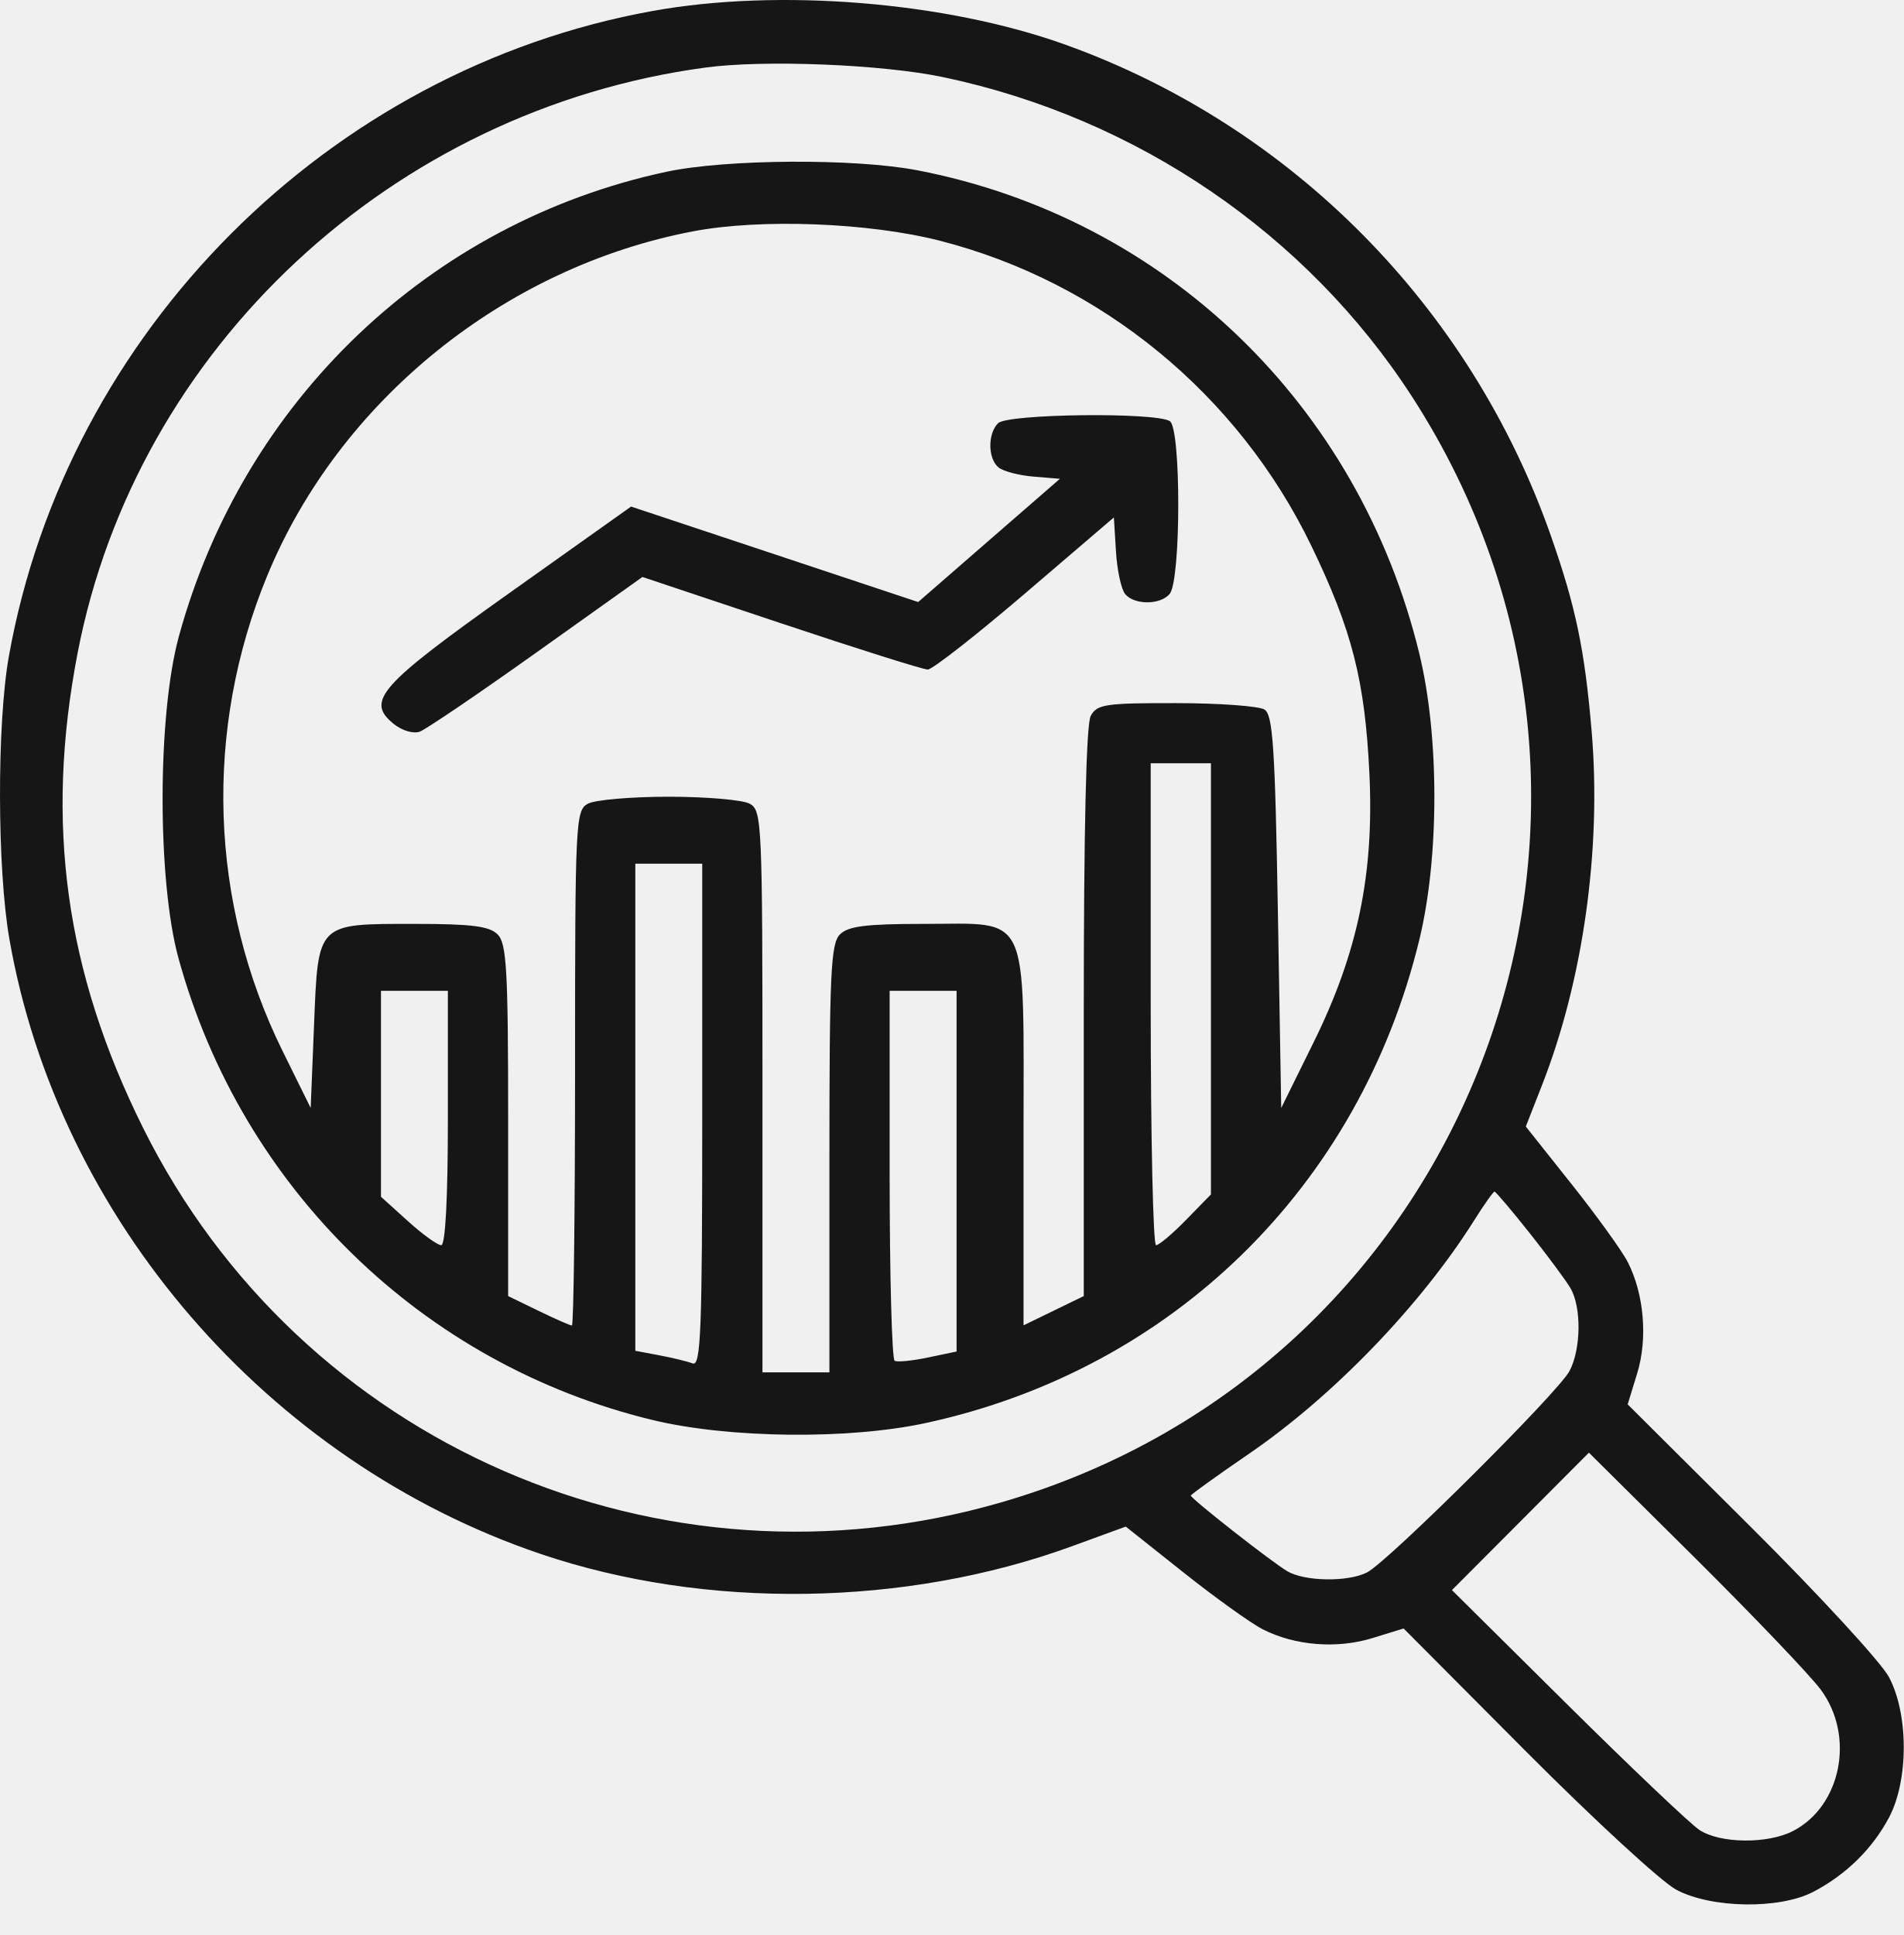
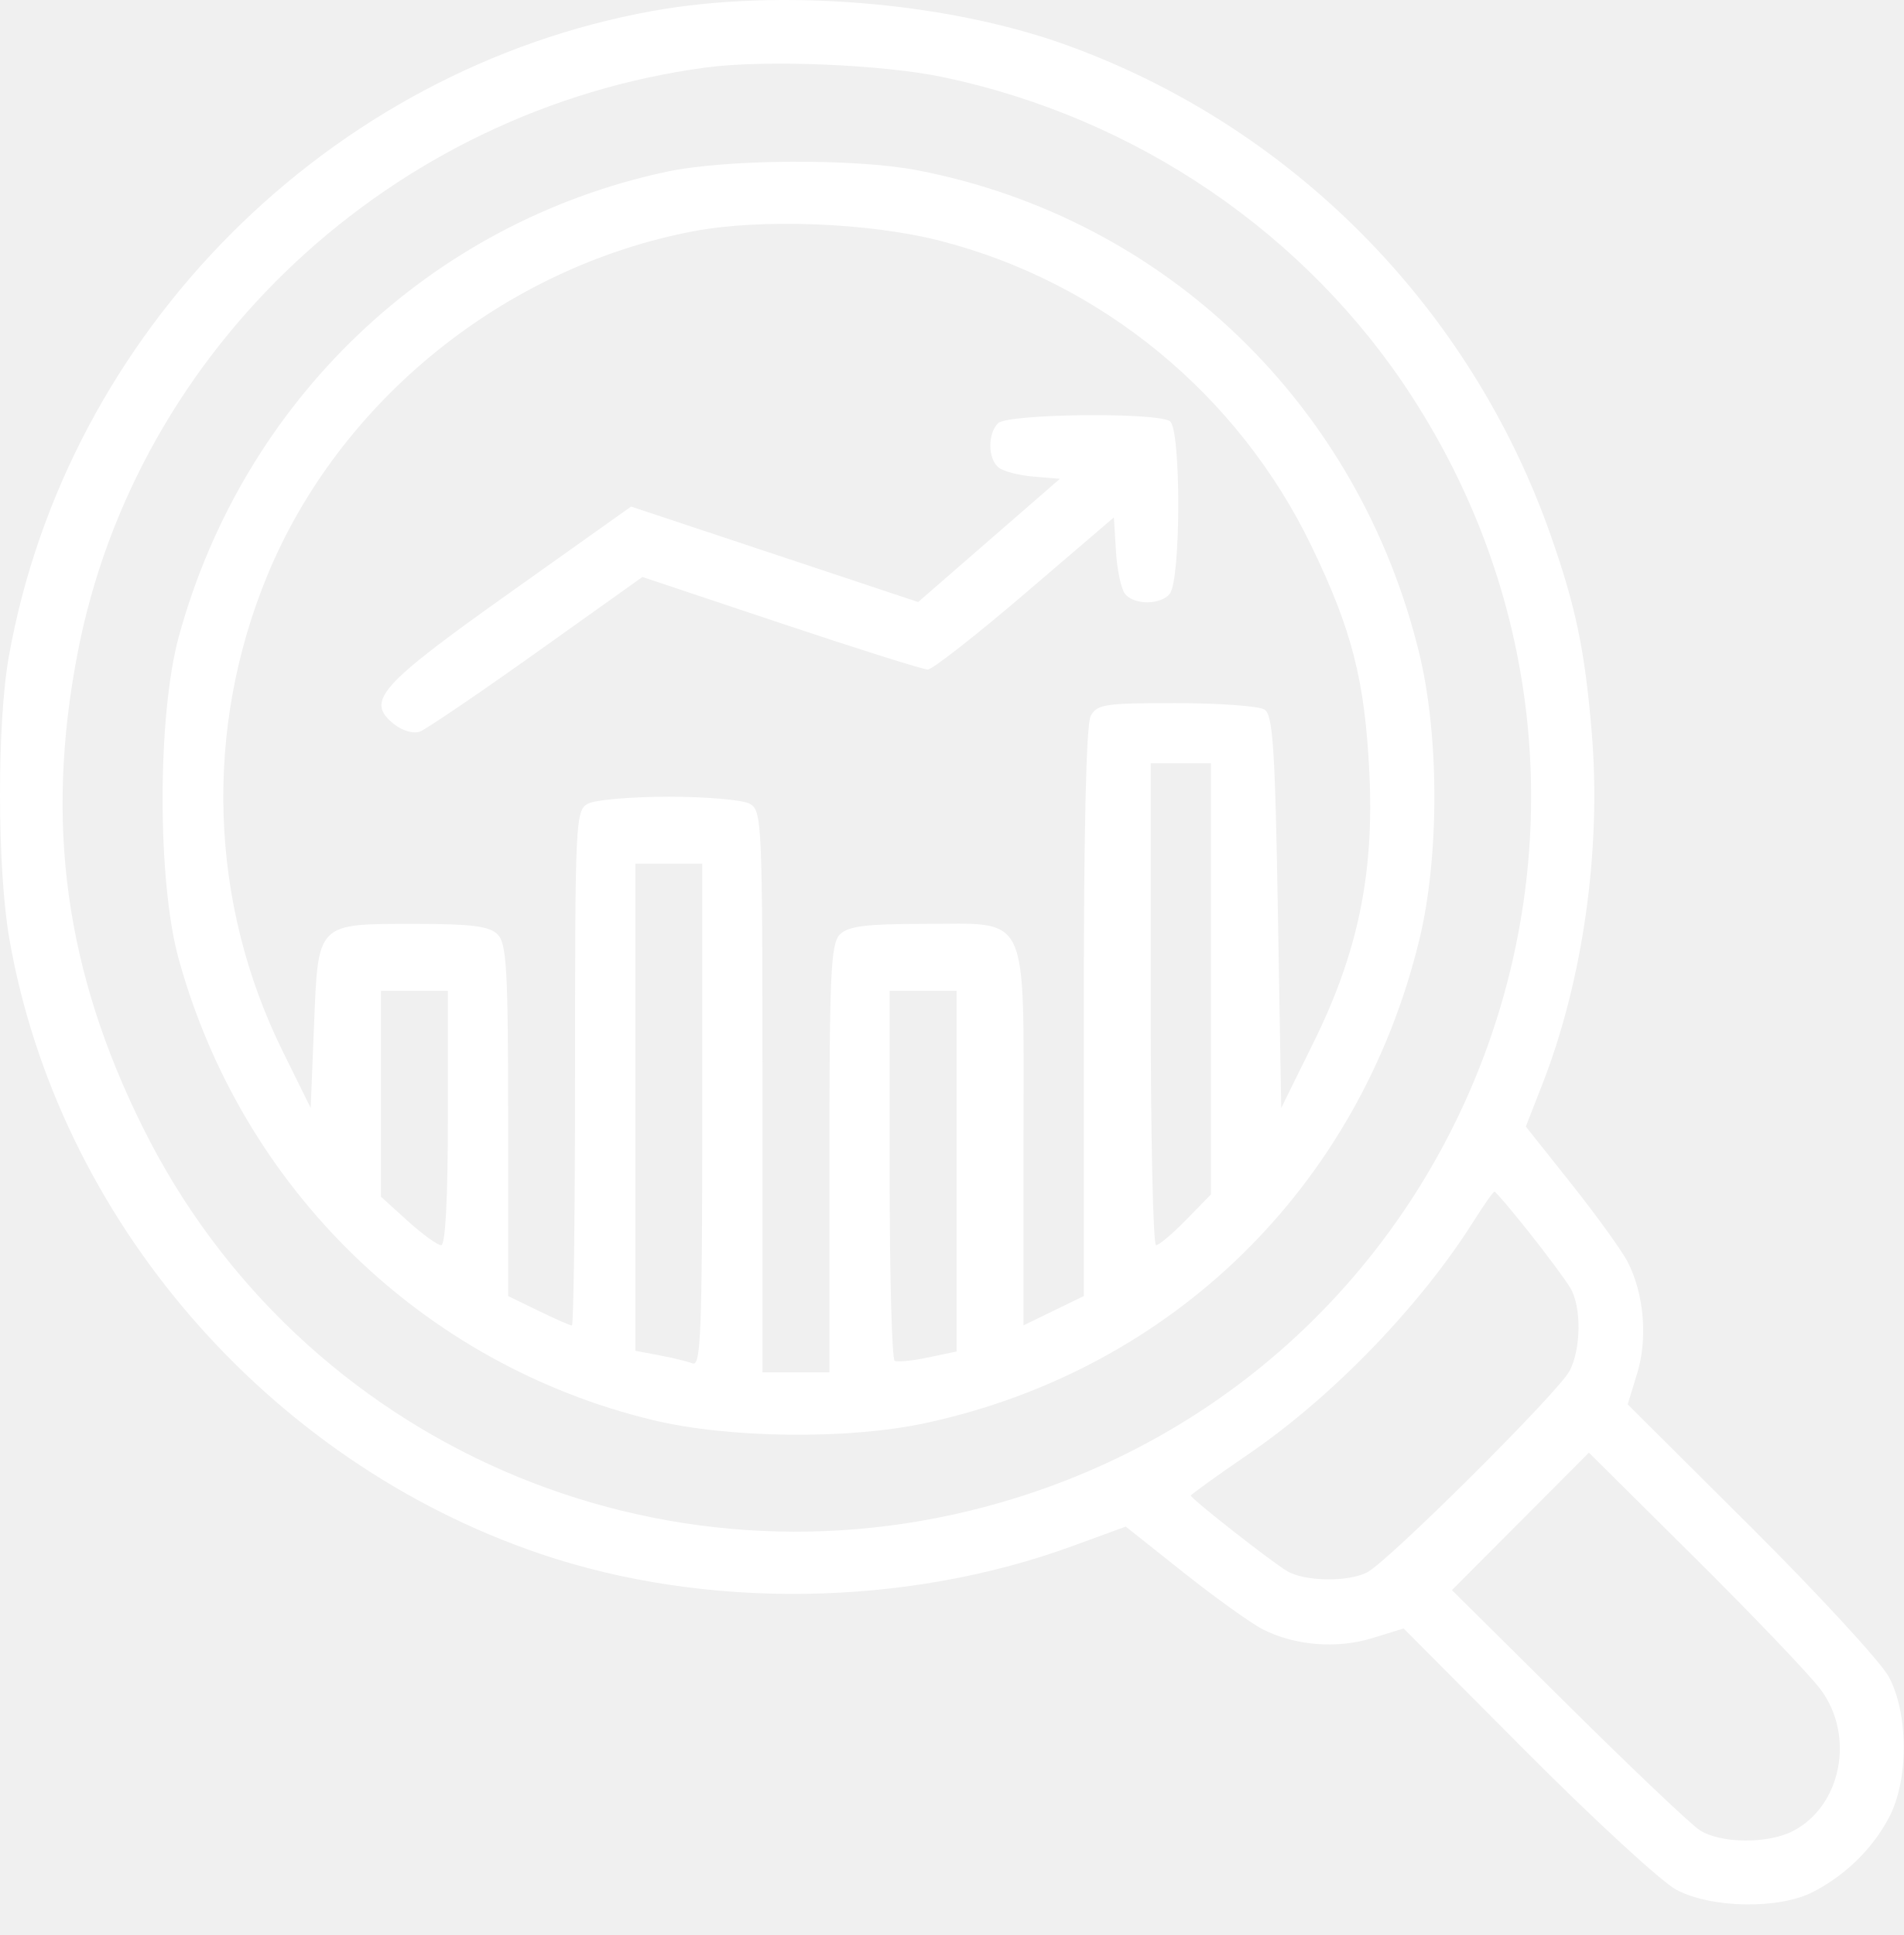
<svg xmlns="http://www.w3.org/2000/svg" width="61" height="62" viewBox="0 0 61 62" fill="none">
-   <path fill-rule="evenodd" clip-rule="evenodd" d="M20.913 0.351C10.526 2.226 2.146 10.625 0.285 21.024C-0.101 23.179 -0.093 27.829 0.3 30.083C1.863 39.05 8.578 46.826 17.315 49.788C22.602 51.581 29.013 51.49 34.338 49.547L36.071 48.914L37.919 50.382C38.935 51.189 40.078 52.009 40.459 52.204C41.488 52.73 42.84 52.838 43.978 52.486L44.974 52.178L48.911 56.133C51.077 58.308 53.235 60.294 53.707 60.547C54.829 61.149 57.019 61.183 58.103 60.616C59.152 60.067 59.995 59.24 60.528 58.235C61.159 57.044 61.157 54.914 60.523 53.731C60.27 53.259 58.284 51.101 56.109 48.935L52.154 44.998L52.459 44.003C52.801 42.886 52.68 41.464 52.156 40.437C51.974 40.081 51.165 38.959 50.358 37.943L48.89 36.096L49.411 34.765C50.728 31.405 51.318 27.202 51 23.439C50.78 20.828 50.492 19.445 49.692 17.164C47.123 9.834 41.389 4.036 34.133 1.43C30.307 0.056 24.96 -0.38 20.913 0.351ZM30.223 2.472C36.419 3.776 41.869 7.49 45.244 12.709C53.842 26.004 47.253 43.742 32.084 48.137C21.164 51.302 9.629 46.272 4.589 36.148C2.09 31.129 1.435 26.375 2.488 20.917C4.371 11.157 12.57 3.514 22.608 2.164C24.498 1.909 28.273 2.062 30.223 2.472ZM21.348 5.505C13.781 7.127 7.797 12.833 5.73 20.395C5.04 22.922 5.036 28.227 5.723 30.718C7.752 38.078 13.543 43.715 20.905 45.498C23.35 46.089 27.189 46.132 29.666 45.595C37.57 43.883 43.558 38.02 45.478 30.112C46.121 27.465 46.121 23.591 45.478 20.944C43.54 12.965 37.337 6.99 29.399 5.457C27.396 5.07 23.259 5.095 21.348 5.505ZM30.115 7.713C35.285 9.034 39.673 12.638 42.016 17.485C43.322 20.187 43.735 21.805 43.878 24.777C44.033 27.997 43.509 30.526 42.091 33.397L41.053 35.501L40.946 29.219C40.856 23.951 40.786 22.905 40.517 22.735C40.34 22.623 39.064 22.53 37.682 22.529C35.416 22.526 35.148 22.566 34.948 22.94C34.805 23.207 34.726 26.588 34.726 32.441V41.528L33.761 41.997L32.796 42.466V36.463C32.796 29.09 33.035 29.603 29.594 29.603C27.749 29.603 27.178 29.675 26.913 29.94C26.621 30.232 26.576 31.186 26.576 37.125V43.972H25.504H24.431V34.972C24.431 26.293 24.417 25.964 24.017 25.75C23.788 25.628 22.624 25.528 21.429 25.528C20.234 25.528 19.069 25.628 18.841 25.75C18.442 25.964 18.426 26.285 18.426 34.221C18.426 38.759 18.381 42.471 18.325 42.471C18.269 42.471 17.786 42.259 17.252 41.999L16.282 41.528V35.902C16.282 31.074 16.234 30.229 15.945 29.94C15.68 29.675 15.112 29.603 13.305 29.603C10.133 29.603 10.196 29.539 10.062 32.856L9.955 35.501L9.055 33.678C6.706 28.918 6.527 23.382 8.563 18.445C10.877 12.834 16.171 8.557 22.223 7.409C24.388 6.999 27.839 7.132 30.115 7.713ZM31.981 13.56C31.644 13.897 31.651 14.692 31.994 14.977C32.143 15.1 32.647 15.233 33.113 15.271L33.962 15.341L31.691 17.315L29.42 19.29L24.82 17.76L20.221 16.231L16.32 19.003C12.148 21.967 11.71 22.462 12.614 23.194C12.881 23.411 13.243 23.518 13.45 23.443C13.651 23.369 15.338 22.224 17.2 20.898L20.585 18.487L25.023 19.97C27.463 20.786 29.58 21.453 29.727 21.453C29.875 21.453 31.276 20.356 32.843 19.016L35.691 16.579L35.758 17.669C35.794 18.269 35.927 18.883 36.052 19.034C36.347 19.39 37.182 19.387 37.479 19.029C37.843 18.591 37.847 13.724 37.484 13.494C37.022 13.202 32.283 13.258 31.981 13.56ZM38.801 31.363V38.271L38.007 39.084C37.57 39.532 37.136 39.898 37.042 39.898C36.948 39.898 36.871 36.423 36.871 32.177V24.456H37.836H38.801V31.363ZM22.501 35.738C22.501 42.642 22.457 43.787 22.195 43.686C22.026 43.622 21.544 43.504 21.122 43.425L20.357 43.281V35.477V27.673H21.429H22.501V35.738ZM14.351 35.823C14.351 38.388 14.272 39.898 14.137 39.898C14.02 39.898 13.537 39.549 13.065 39.122L12.207 38.346V35.047V31.748H13.279H14.351V35.823ZM30.651 37.526V43.304L29.74 43.495C29.238 43.601 28.756 43.649 28.667 43.602C28.579 43.556 28.506 40.87 28.506 37.633V31.748H29.579H30.651V37.526ZM49.01 39.505C49.588 40.233 50.178 41.03 50.321 41.275C50.678 41.884 50.662 43.228 50.29 43.93C49.923 44.621 44.472 50.043 43.802 50.383C43.188 50.695 41.813 50.674 41.251 50.346C40.752 50.054 38.157 48.02 38.157 47.92C38.157 47.885 39.002 47.278 40.034 46.571C42.725 44.727 45.528 41.819 47.241 39.093C47.556 38.592 47.847 38.182 47.887 38.182C47.927 38.182 48.433 38.777 49.01 39.505ZM58.34 54.138C59.443 55.623 59.002 57.867 57.45 58.669C56.638 59.089 55.111 59.071 54.452 58.634C54.16 58.441 52.257 56.633 50.222 54.616L46.523 50.949L48.718 48.747L50.912 46.545L54.316 49.923C56.188 51.782 57.999 53.678 58.34 54.138Z" fill="#161616" />
+   <path fill-rule="evenodd" clip-rule="evenodd" d="M20.913 0.351C10.526 2.226 2.146 10.625 0.285 21.024C-0.101 23.179 -0.093 27.829 0.3 30.083C1.863 39.05 8.578 46.826 17.315 49.788C22.602 51.581 29.013 51.49 34.338 49.547L36.071 48.914L37.919 50.382C38.935 51.189 40.078 52.009 40.459 52.204C41.488 52.73 42.84 52.838 43.978 52.486L44.974 52.178L48.911 56.133C51.077 58.308 53.235 60.294 53.707 60.547C54.829 61.149 57.019 61.183 58.103 60.616C59.152 60.067 59.995 59.24 60.528 58.235C61.159 57.044 61.157 54.914 60.523 53.731C60.27 53.259 58.284 51.101 56.109 48.935L52.154 44.998L52.459 44.003C52.801 42.886 52.68 41.464 52.156 40.437C51.974 40.081 51.165 38.959 50.358 37.943L48.89 36.096L49.411 34.765C50.728 31.405 51.318 27.202 51 23.439C50.78 20.828 50.492 19.445 49.692 17.164C47.123 9.834 41.389 4.036 34.133 1.43C30.307 0.056 24.96 -0.38 20.913 0.351ZM30.223 2.472C36.419 3.776 41.869 7.49 45.244 12.709C53.842 26.004 47.253 43.742 32.084 48.137C21.164 51.302 9.629 46.272 4.589 36.148C2.09 31.129 1.435 26.375 2.488 20.917C4.371 11.157 12.57 3.514 22.608 2.164C24.498 1.909 28.273 2.062 30.223 2.472ZM21.348 5.505C13.781 7.127 7.797 12.833 5.73 20.395C5.04 22.922 5.036 28.227 5.723 30.718C7.752 38.078 13.543 43.715 20.905 45.498C23.35 46.089 27.189 46.132 29.666 45.595C37.57 43.883 43.558 38.02 45.478 30.112C46.121 27.465 46.121 23.591 45.478 20.944C43.54 12.965 37.337 6.99 29.399 5.457C27.396 5.07 23.259 5.095 21.348 5.505ZM30.115 7.713C35.285 9.034 39.673 12.638 42.016 17.485C43.322 20.187 43.735 21.805 43.878 24.777C44.033 27.997 43.509 30.526 42.091 33.397L41.053 35.501L40.946 29.219C40.856 23.951 40.786 22.905 40.517 22.735C40.34 22.623 39.064 22.53 37.682 22.529C35.416 22.526 35.148 22.566 34.948 22.94C34.805 23.207 34.726 26.588 34.726 32.441V41.528L33.761 41.997L32.796 42.466V36.463C32.796 29.09 33.035 29.603 29.594 29.603C27.749 29.603 27.178 29.675 26.913 29.94C26.621 30.232 26.576 31.186 26.576 37.125V43.972H25.504H24.431V34.972C24.431 26.293 24.417 25.964 24.017 25.75C23.788 25.628 22.624 25.528 21.429 25.528C20.234 25.528 19.069 25.628 18.841 25.75C18.442 25.964 18.426 26.285 18.426 34.221C18.426 38.759 18.381 42.471 18.325 42.471C18.269 42.471 17.786 42.259 17.252 41.999L16.282 41.528V35.902C16.282 31.074 16.234 30.229 15.945 29.94C15.68 29.675 15.112 29.603 13.305 29.603C10.133 29.603 10.196 29.539 10.062 32.856L9.955 35.501L9.055 33.678C6.706 28.918 6.527 23.382 8.563 18.445C10.877 12.834 16.171 8.557 22.223 7.409C24.388 6.999 27.839 7.132 30.115 7.713ZM31.981 13.56C31.644 13.897 31.651 14.692 31.994 14.977C32.143 15.1 32.647 15.233 33.113 15.271L33.962 15.341L31.691 17.315L29.42 19.29L24.82 17.76L20.221 16.231L16.32 19.003C12.148 21.967 11.71 22.462 12.614 23.194C12.881 23.411 13.243 23.518 13.45 23.443C13.651 23.369 15.338 22.224 17.2 20.898L20.585 18.487L25.023 19.97C27.463 20.786 29.58 21.453 29.727 21.453C29.875 21.453 31.276 20.356 32.843 19.016L35.691 16.579L35.758 17.669C35.794 18.269 35.927 18.883 36.052 19.034C36.347 19.39 37.182 19.387 37.479 19.029C37.843 18.591 37.847 13.724 37.484 13.494C37.022 13.202 32.283 13.258 31.981 13.56ZM38.801 31.363V38.271L38.007 39.084C37.57 39.532 37.136 39.898 37.042 39.898C36.948 39.898 36.871 36.423 36.871 32.177V24.456H37.836H38.801V31.363ZM22.501 35.738C22.501 42.642 22.457 43.787 22.195 43.686C22.026 43.622 21.544 43.504 21.122 43.425L20.357 43.281V35.477V27.673H21.429H22.501V35.738ZM14.351 35.823C14.351 38.388 14.272 39.898 14.137 39.898C14.02 39.898 13.537 39.549 13.065 39.122L12.207 38.346V35.047V31.748H13.279H14.351V35.823ZM30.651 37.526V43.304L29.74 43.495C29.238 43.601 28.756 43.649 28.667 43.602C28.579 43.556 28.506 40.87 28.506 37.633V31.748H29.579H30.651V37.526ZM49.01 39.505C49.588 40.233 50.178 41.03 50.321 41.275C50.678 41.884 50.662 43.228 50.29 43.93C49.923 44.621 44.472 50.043 43.802 50.383C43.188 50.695 41.813 50.674 41.251 50.346C40.752 50.054 38.157 48.02 38.157 47.92C38.157 47.885 39.002 47.278 40.034 46.571C42.725 44.727 45.528 41.819 47.241 39.093C47.556 38.592 47.847 38.182 47.887 38.182C47.927 38.182 48.433 38.777 49.01 39.505ZM58.34 54.138C59.443 55.623 59.002 57.867 57.45 58.669C56.638 59.089 55.111 59.071 54.452 58.634C54.16 58.441 52.257 56.633 50.222 54.616L46.523 50.949L48.718 48.747L50.912 46.545L54.316 49.923C56.188 51.782 57.999 53.678 58.34 54.138Z" fill="white" />
</svg>
